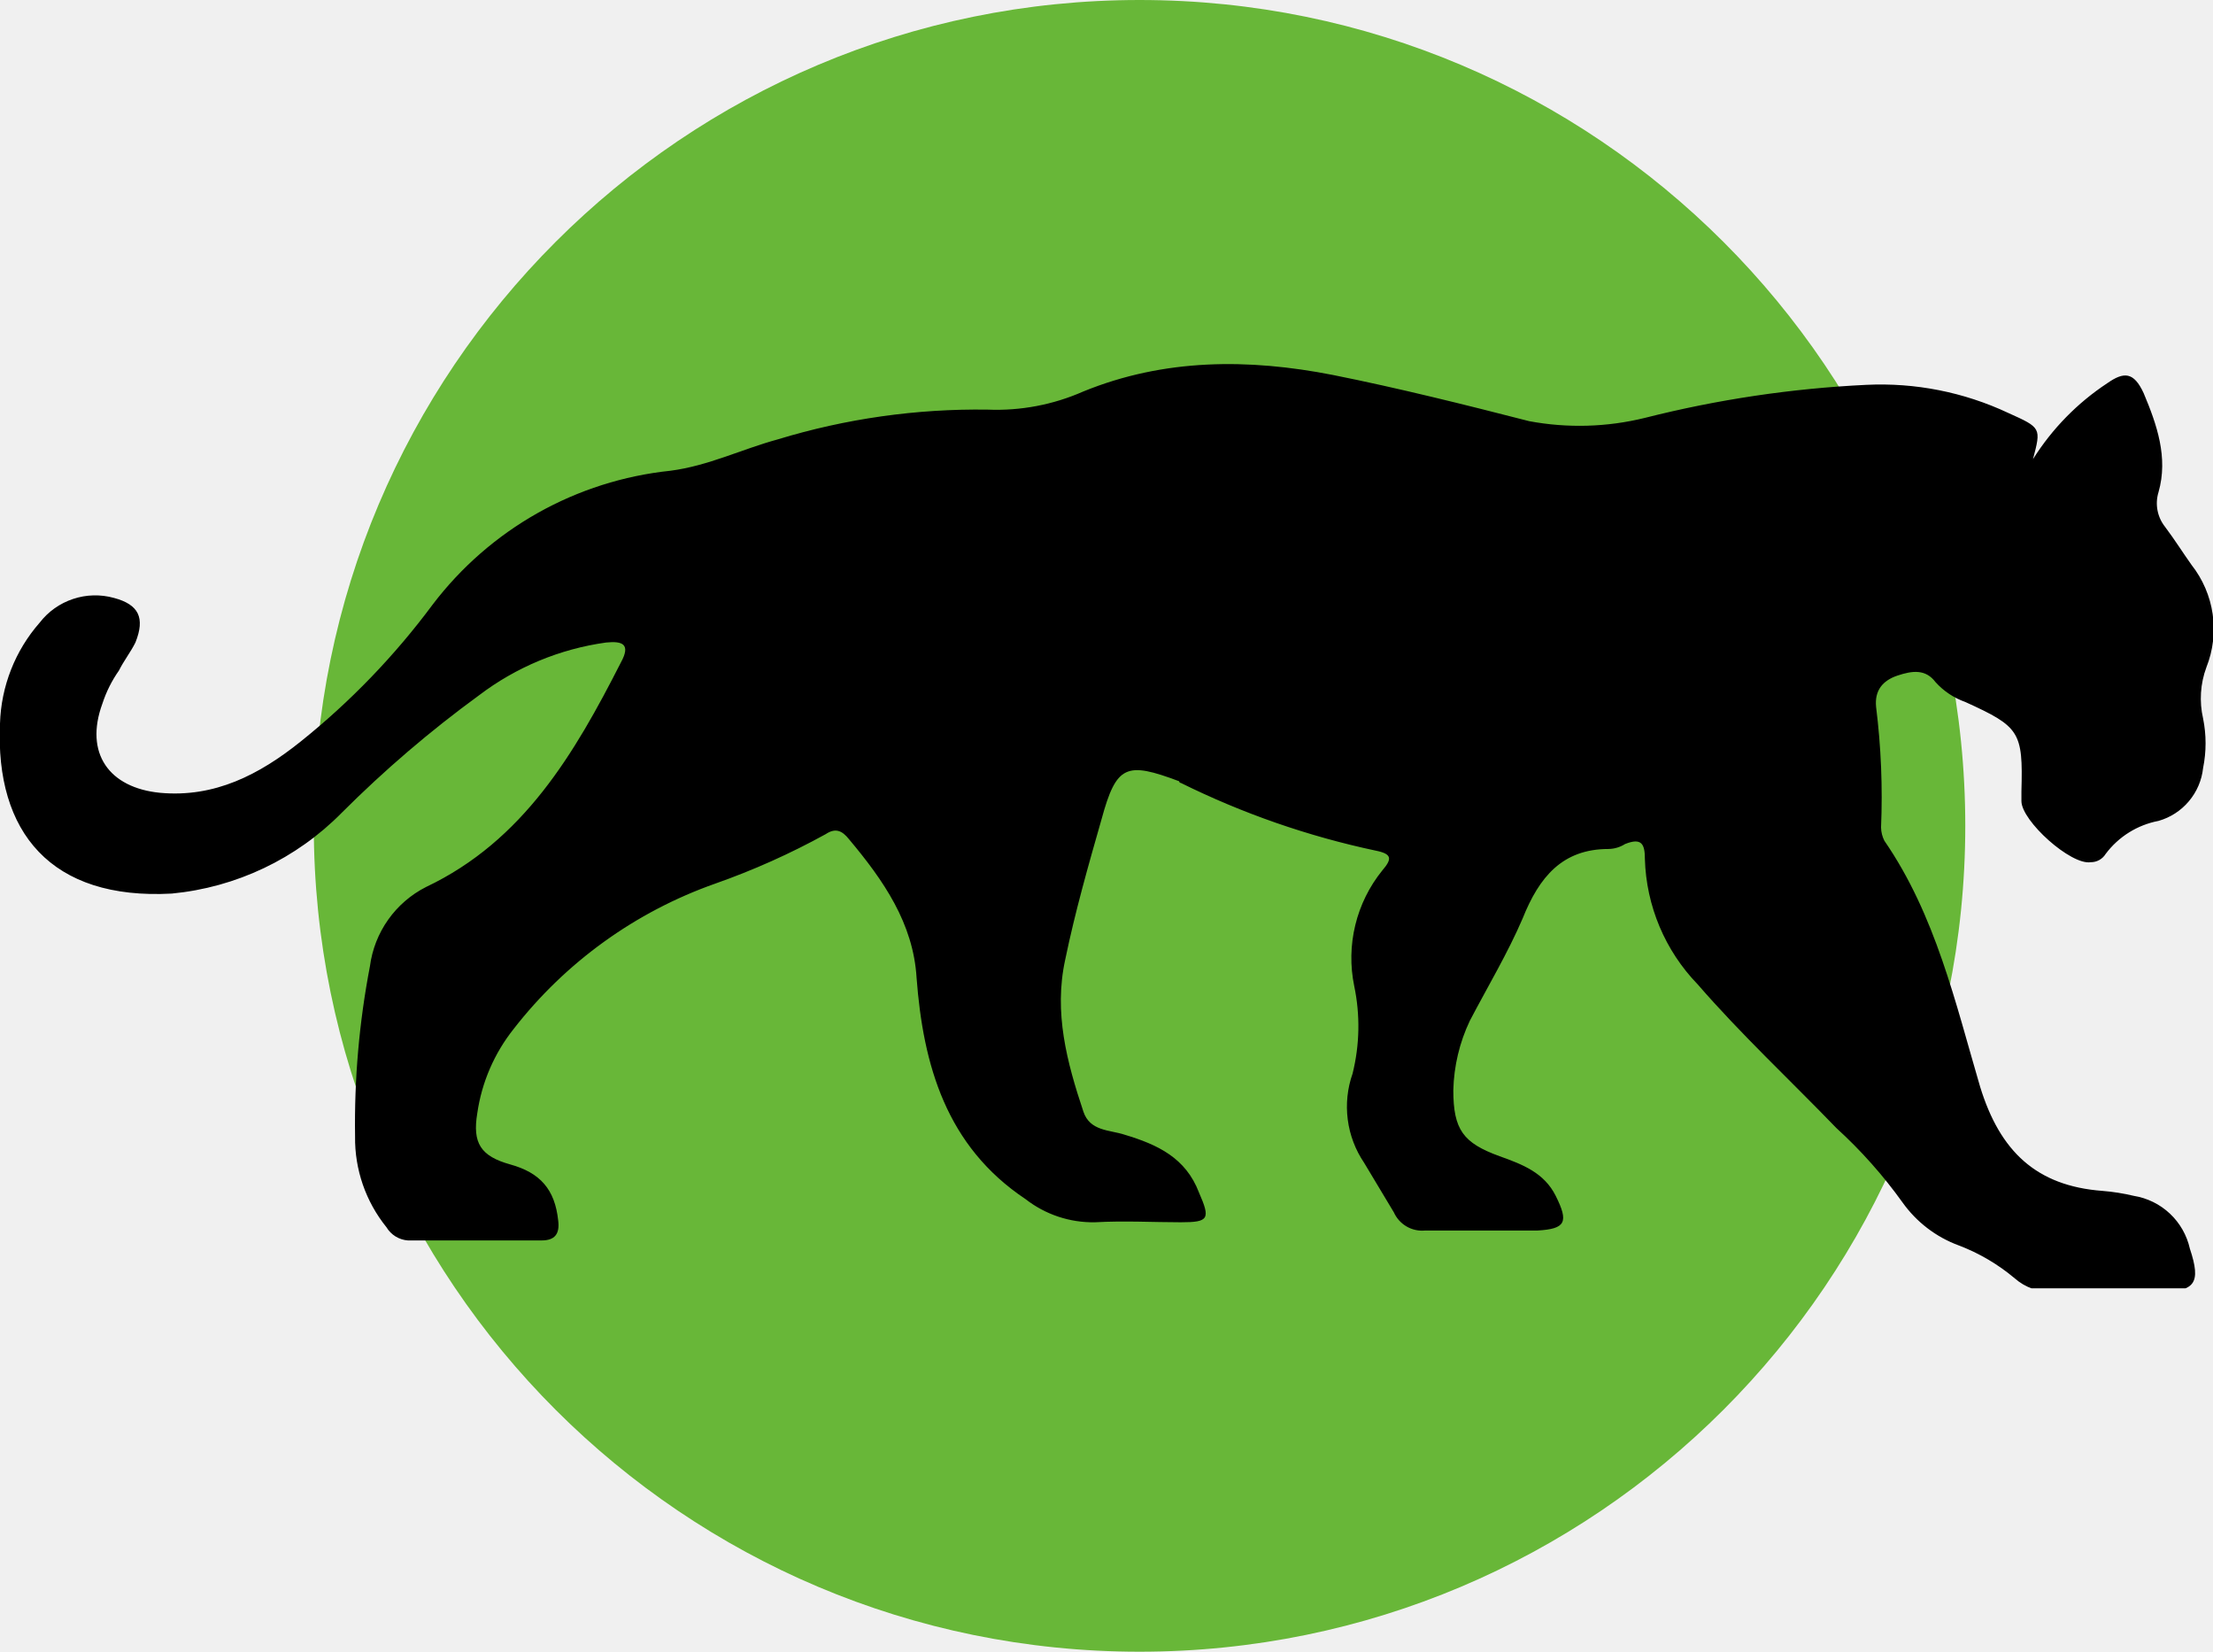
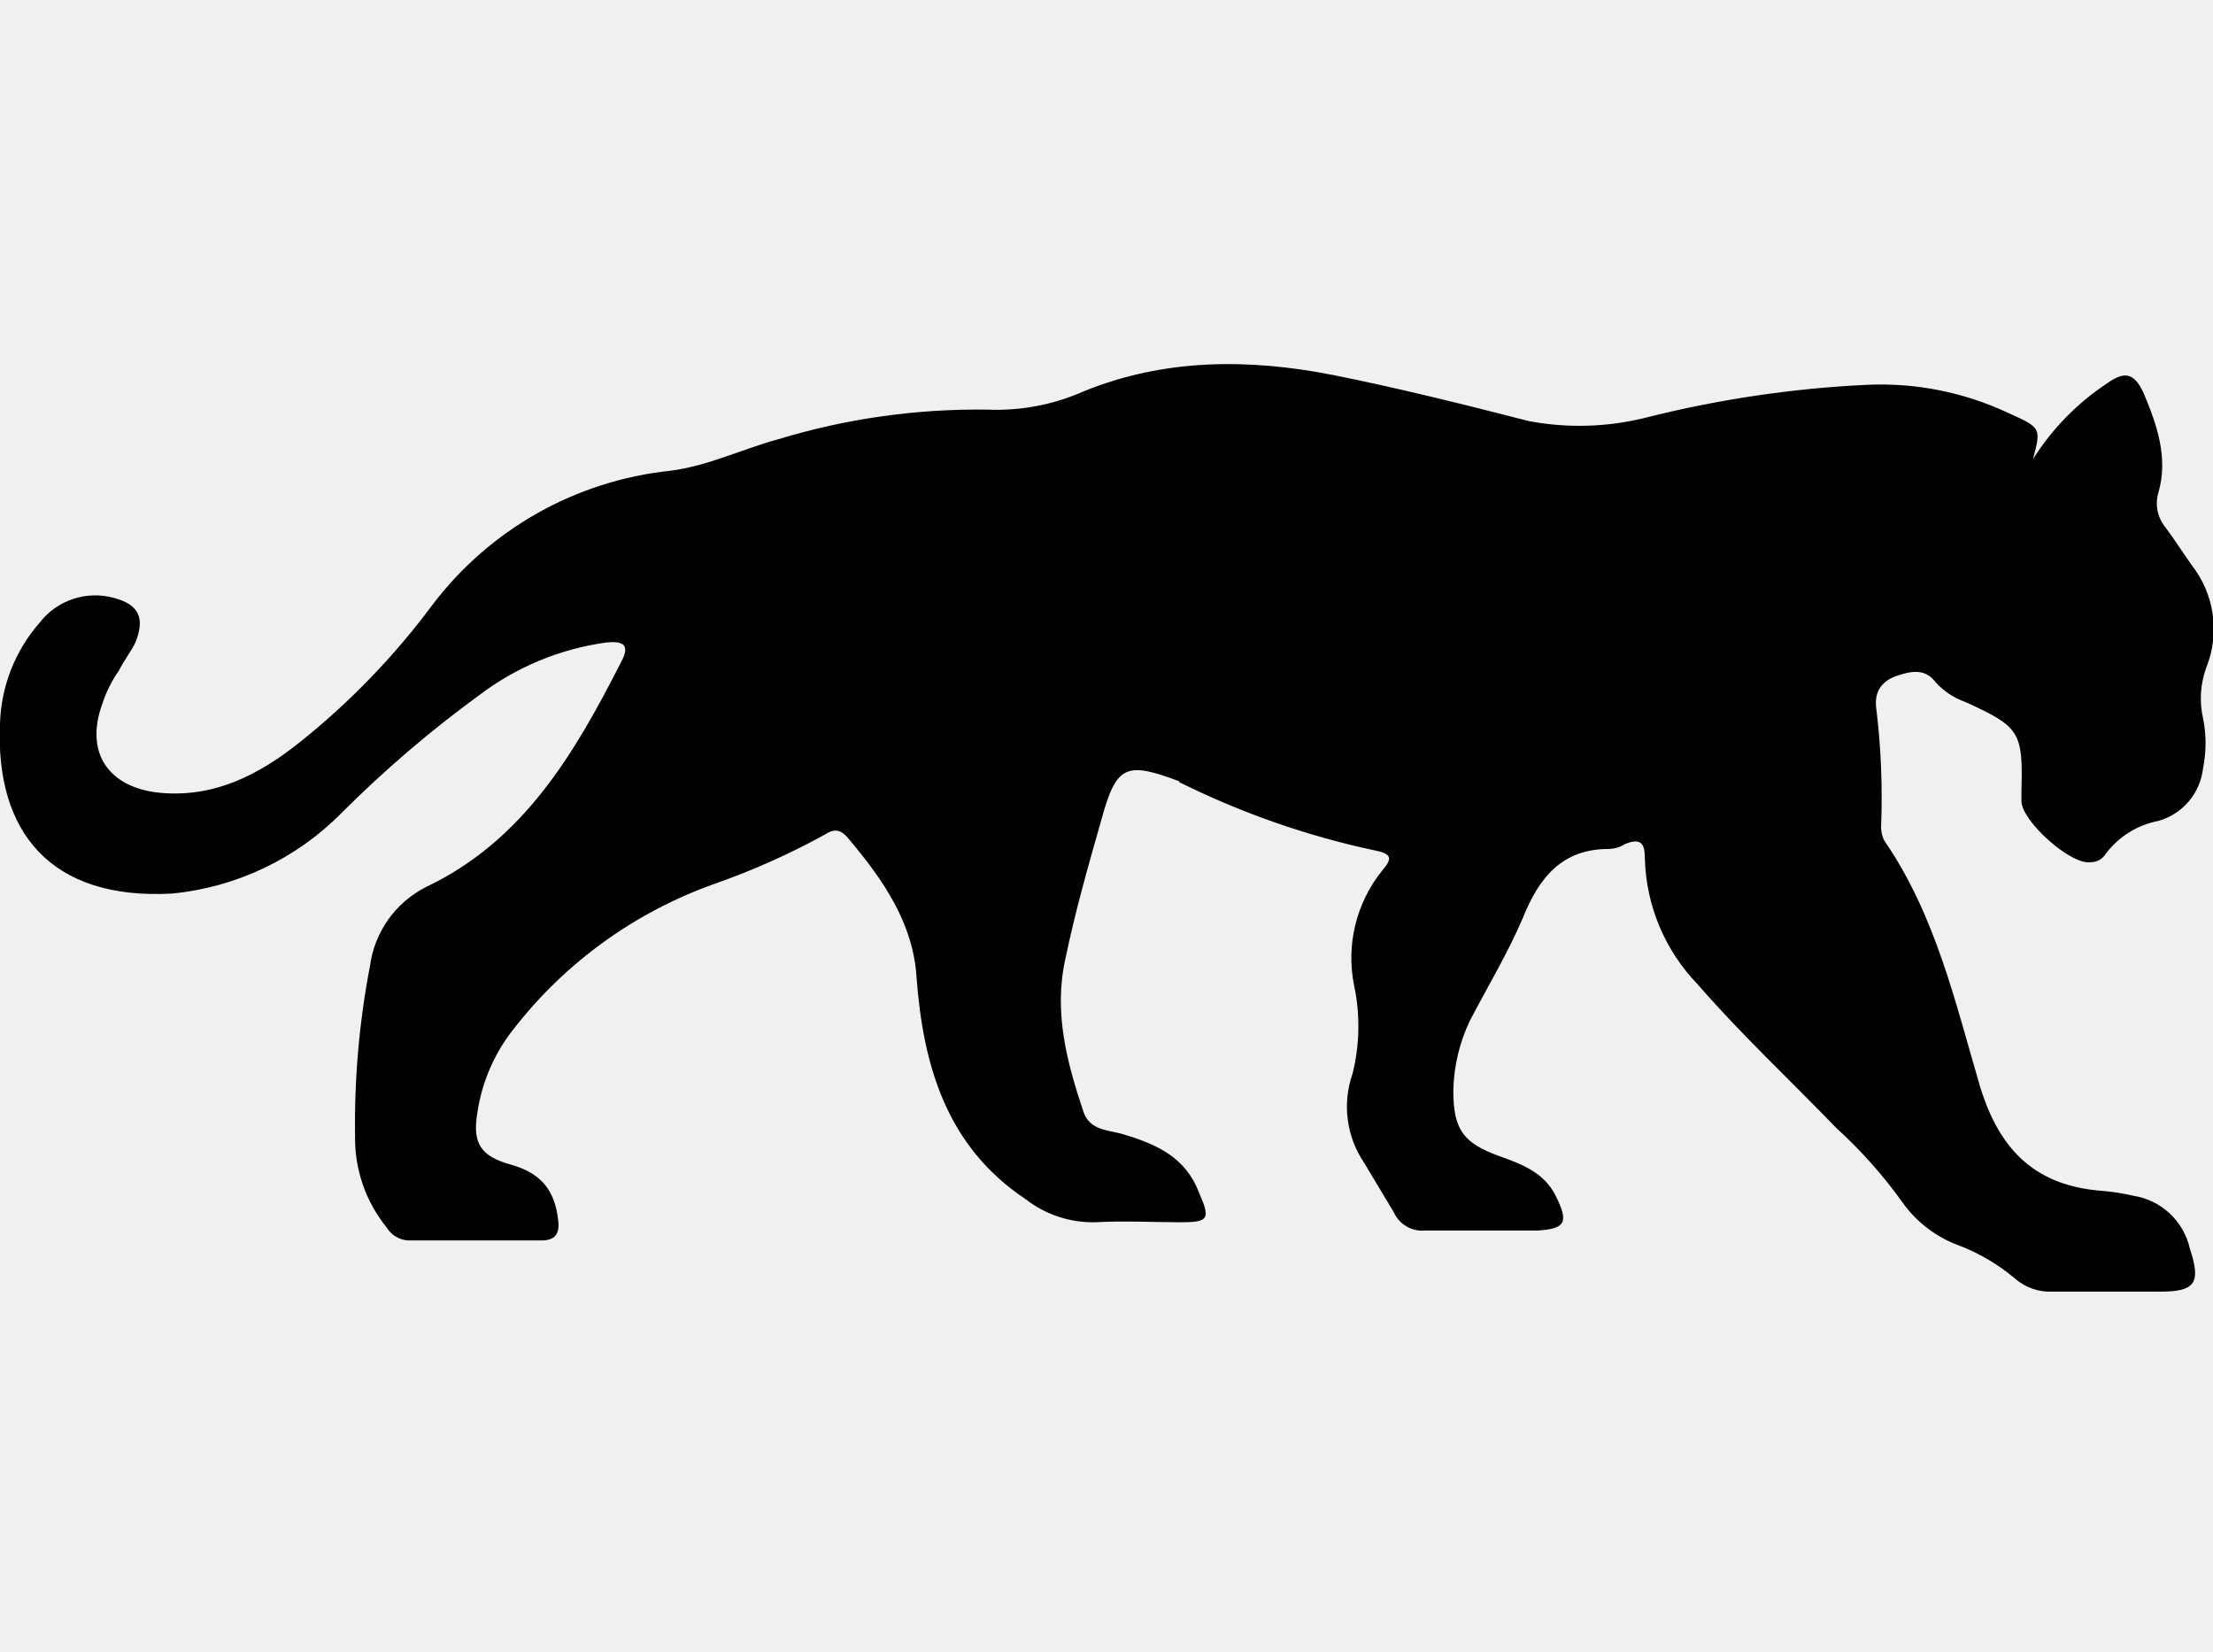
- <svg xmlns="http://www.w3.org/2000/svg" width="67" height="50" viewBox="0 0 67 50" fill="none">
-   <circle cx="34.5" cy="25" r="25" fill="#68B738" />
-   <g clip-path="url(#clip0_95_1)">
-     <path d="M61.55 13.9C62.127 12.982 62.894 12.197 63.8 11.6C64.3 11.25 64.6 11.25 64.9 11.9C65.3 12.85 65.65 13.85 65.35 14.9C65.295 15.078 65.285 15.267 65.32 15.45C65.355 15.633 65.434 15.804 65.55 15.95C65.85 16.35 66.1 16.75 66.35 17.1C66.69 17.532 66.911 18.046 66.99 18.59C67.069 19.134 67.003 19.689 66.8 20.2C66.616 20.696 66.582 21.235 66.7 21.75C66.8 22.245 66.8 22.755 66.7 23.25C66.66 23.621 66.51 23.971 66.269 24.256C66.029 24.541 65.709 24.748 65.35 24.85C64.71 24.972 64.14 25.328 63.75 25.85C63.703 25.927 63.636 25.99 63.558 26.034C63.479 26.078 63.39 26.101 63.3 26.1C62.7 26.2 61.2 24.85 61.2 24.25V23.95C61.25 22.15 61.15 22 59.5 21.25C59.155 21.128 58.845 20.922 58.6 20.65C58.3 20.25 57.9 20.3 57.45 20.45C57 20.6 56.75 20.9 56.8 21.4C56.951 22.61 57.001 23.831 56.95 25.05C56.953 25.189 56.987 25.326 57.05 25.45C58.6 27.7 59.2 30.35 59.95 32.9C60.55 34.85 61.65 35.9 63.65 36.05C63.97 36.075 64.288 36.126 64.6 36.2C65.011 36.266 65.393 36.454 65.696 36.739C65.999 37.024 66.209 37.394 66.3 37.8C66.65 38.85 66.45 39.1 65.4 39.1H62.15C61.729 39.121 61.317 38.978 61 38.7C60.494 38.273 59.919 37.935 59.3 37.7C58.615 37.447 58.023 36.994 57.6 36.4C57.014 35.582 56.344 34.828 55.6 34.15C54.2 32.7 52.7 31.3 51.4 29.8C50.41 28.778 49.84 27.422 49.8 26C49.8 25.55 49.7 25.35 49.2 25.55C49.05 25.645 48.877 25.697 48.7 25.7C47.3 25.7 46.6 26.55 46.1 27.8C45.65 28.85 45.05 29.85 44.5 30.9C44.188 31.557 44.018 32.273 44 33C44 34.2 44.3 34.6 45.4 35C46.1 35.25 46.75 35.5 47.1 36.2C47.5 37 47.4 37.2 46.55 37.25H43.15C42.954 37.269 42.757 37.227 42.586 37.128C42.416 37.029 42.281 36.88 42.2 36.7L41.3 35.2C41.035 34.809 40.865 34.361 40.804 33.892C40.743 33.423 40.793 32.946 40.95 32.5C41.166 31.632 41.184 30.726 41 29.85C40.874 29.24 40.885 28.61 41.032 28.005C41.179 27.399 41.458 26.834 41.85 26.35C42.15 26 42.15 25.85 41.65 25.75C39.605 25.316 37.623 24.627 35.75 23.7C35.737 23.7 35.724 23.695 35.715 23.685C35.705 23.676 35.7 23.663 35.7 23.65C34.1 23.05 33.8 23.15 33.35 24.8C32.95 26.2 32.55 27.6 32.25 29.05C31.9 30.65 32.3 32.15 32.8 33.65C33 34.25 33.6 34.2 34.05 34.35C35.05 34.65 35.9 35.05 36.3 36.1C36.65 36.9 36.6 37 35.75 37C34.9 37 34.05 36.95 33.15 37C32.391 37.014 31.649 36.767 31.05 36.3C28.65 34.7 27.95 32.25 27.75 29.6C27.65 27.95 26.75 26.65 25.7 25.4C25.5 25.15 25.3 25.05 25 25.25C23.927 25.842 22.806 26.343 21.65 26.75C19.237 27.602 17.12 29.129 15.55 31.15C14.964 31.887 14.584 32.767 14.45 33.7C14.3 34.6 14.55 35 15.45 35.25C16.35 35.5 16.8 36 16.9 36.95C16.95 37.35 16.8 37.55 16.4 37.55H12.35C12.217 37.541 12.089 37.499 11.976 37.43C11.863 37.36 11.768 37.264 11.7 37.15C11.072 36.372 10.736 35.4 10.75 34.4C10.724 32.672 10.874 30.947 11.2 29.25C11.267 28.742 11.456 28.258 11.753 27.839C12.049 27.421 12.443 27.081 12.9 26.85C15.85 25.45 17.4 22.8 18.8 20.05C19.1 19.5 18.85 19.4 18.35 19.45C16.951 19.644 15.625 20.195 14.5 21.05C13.027 22.124 11.64 23.311 10.35 24.6C8.975 25.997 7.151 26.864 5.2 27.05C1.55 27.25 -0.15 25.2 -2.12286e-05 21.9C0.034 20.775 0.458 19.696 1.2 18.85C1.458 18.515 1.81 18.265 2.211 18.132C2.611 17.998 3.043 17.987 3.45 18.1C4.2 18.3 4.4 18.7 4.1 19.45C3.95 19.75 3.75 20 3.6 20.3C3.384 20.607 3.216 20.944 3.1 21.3C2.55 22.8 3.3 23.85 4.85 24C6.5 24.15 7.85 23.45 9.1 22.45C10.606 21.244 11.95 19.849 13.1 18.3C13.96 17.169 15.042 16.226 16.28 15.529C17.519 14.832 18.887 14.397 20.3 14.25C21.45 14.1 22.45 13.6 23.55 13.3C25.607 12.673 27.75 12.369 29.9 12.4C30.896 12.441 31.888 12.253 32.8 11.85C35.25 10.85 37.8 10.85 40.35 11.35C42.35 11.75 44.35 12.25 46.3 12.75C47.461 12.966 48.654 12.932 49.8 12.65C51.994 12.094 54.239 11.759 56.5 11.65C57.981 11.578 59.458 11.87 60.8 12.5C61.8 12.95 61.8 12.95 61.55 13.9Z" fill="black" />
-   </g>
-   <defs>
-     <clipPath id="clip0_95_1">
-       <rect width="67" height="28" fill="white" transform="translate(0 11)" />
-     </clipPath>
-   </defs>
+ <svg xmlns="http://www.w3.org/2000/svg" viewBox="0 0 67 50">
+   <path d="M61.55 13.9a7.598 7.598 0 0 1 2.25-2.3c.5-.35.8-.35 1.1.3.4.95.75 1.95.45 3a1.145 1.145 0 0 0 .2 1.05c.3.4.55.8.8 1.15a3.136 3.136 0 0 1 .45 3.1 2.715 2.715 0 0 0-.1 1.55c.1.495.1 1.005 0 1.5a1.875 1.875 0 0 1-1.35 1.6c-.64.122-1.21.478-1.6 1a.525.525 0 0 1-.45.25c-.6.1-2.1-1.25-2.1-1.85v-.3c.05-1.8-.05-1.95-1.7-2.7a2.195 2.195 0 0 1-.9-.6c-.3-.4-.7-.35-1.15-.2-.45.15-.7.45-.65.95.15 1.21.2 2.431.15 3.65a.94.94 0 0 0 .1.4c1.55 2.25 2.15 4.9 2.9 7.45.6 1.95 1.7 3 3.7 3.15.32.026.638.076.95.15a2.08 2.08 0 0 1 1.7 1.6c.35 1.05.15 1.3-.9 1.3h-3.25a1.62 1.62 0 0 1-1.15-.4 5.855 5.855 0 0 0-1.7-1 3.63 3.63 0 0 1-1.7-1.3 14.304 14.304 0 0 0-2-2.25c-1.4-1.45-2.9-2.85-4.2-4.35a5.69 5.69 0 0 1-1.6-3.8c0-.45-.1-.65-.6-.45a.965.965 0 0 1-.5.15c-1.4 0-2.1.85-2.6 2.1-.45 1.05-1.05 2.05-1.6 3.1A5.194 5.194 0 0 0 44 33c0 1.2.3 1.6 1.4 2 .7.25 1.35.5 1.7 1.2.4.8.3 1-.55 1.05h-3.4a.94.94 0 0 1-.95-.55l-.9-1.5a3.024 3.024 0 0 1-.35-2.7 5.93 5.93 0 0 0 .05-2.65 4.209 4.209 0 0 1 .85-3.5c.3-.35.3-.5-.2-.6a25.028 25.028 0 0 1-5.9-2.05.05.05 0 0 1-.05-.05c-1.6-.6-1.9-.5-2.35 1.15-.4 1.4-.8 2.8-1.1 4.25-.35 1.6.05 3.1.55 4.6.2.6.8.55 1.25.7 1 .3 1.85.7 2.25 1.75.35.8.3.9-.55.9-.85 0-1.7-.05-2.6 0a3.32 3.32 0 0 1-2.1-.7c-2.4-1.6-3.1-4.05-3.3-6.7-.1-1.65-1-2.95-2.05-4.2-.2-.25-.4-.35-.7-.15a22.16 22.16 0 0 1-3.35 1.5 13.355 13.355 0 0 0-6.1 4.4 5.315 5.315 0 0 0-1.1 2.55c-.15.9.1 1.3 1 1.55s1.35.75 1.45 1.7c.05.4-.1.6-.5.6h-4.05a.826.826 0 0 1-.65-.4 4.28 4.28 0 0 1-.95-2.75 25.292 25.292 0 0 1 .45-5.15 3.149 3.149 0 0 1 1.7-2.4c2.95-1.4 4.5-4.05 5.9-6.8.3-.55.05-.65-.45-.6a8.233 8.233 0 0 0-3.85 1.6 35.307 35.307 0 0 0-4.15 3.55 8.335 8.335 0 0 1-5.15 2.45c-3.65.2-5.35-1.85-5.2-5.15a4.845 4.845 0 0 1 1.2-3.05 2.125 2.125 0 0 1 2.25-.75c.75.2.95.6.65 1.35-.15.3-.35.55-.5.85a3.75 3.75 0 0 0-.5 1c-.55 1.5.2 2.55 1.75 2.7 1.65.15 3-.55 4.25-1.55a22.474 22.474 0 0 0 4-4.15 10.395 10.395 0 0 1 7.2-4.05c1.15-.15 2.15-.65 3.25-.95 2.057-.627 4.2-.93 6.35-.9a6.5 6.5 0 0 0 2.9-.55c2.45-1 5-1 7.55-.5 2 .4 4 .9 5.95 1.4a8.291 8.291 0 0 0 3.5-.1 33.885 33.885 0 0 1 6.7-1 9.079 9.079 0 0 1 4.3.85c1 .45 1 .45.75 1.4Z" />
</svg>
